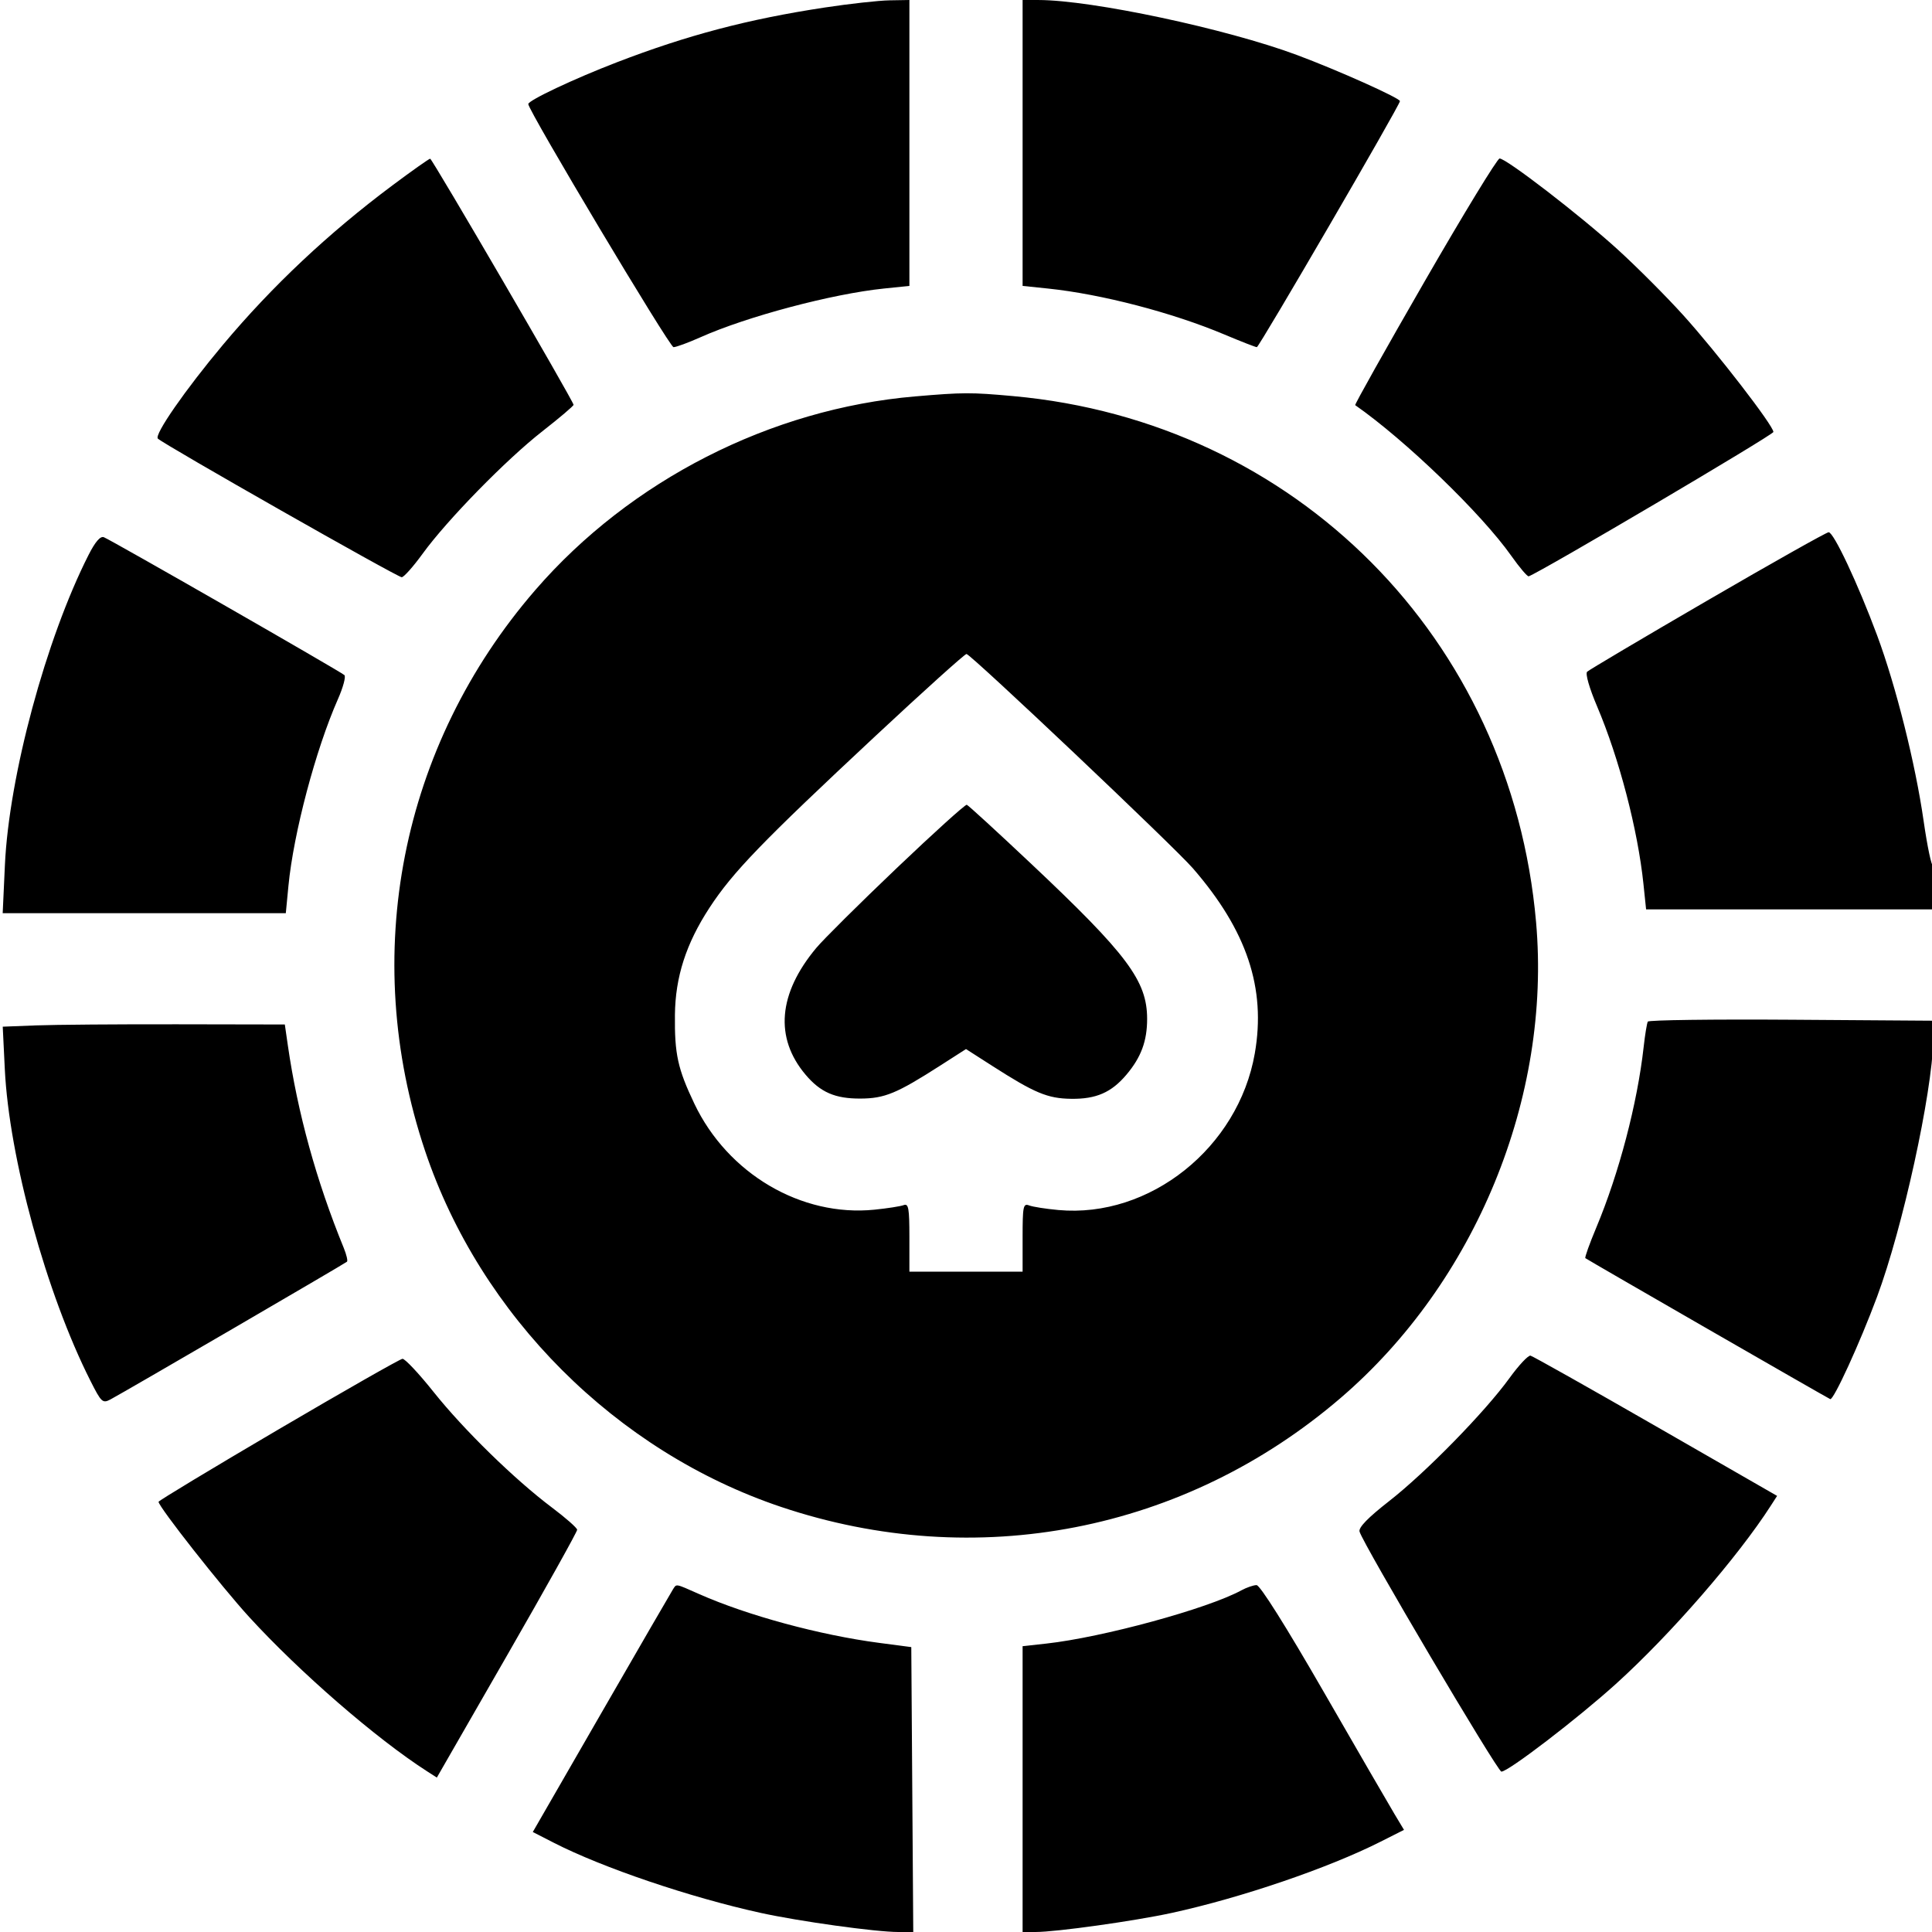
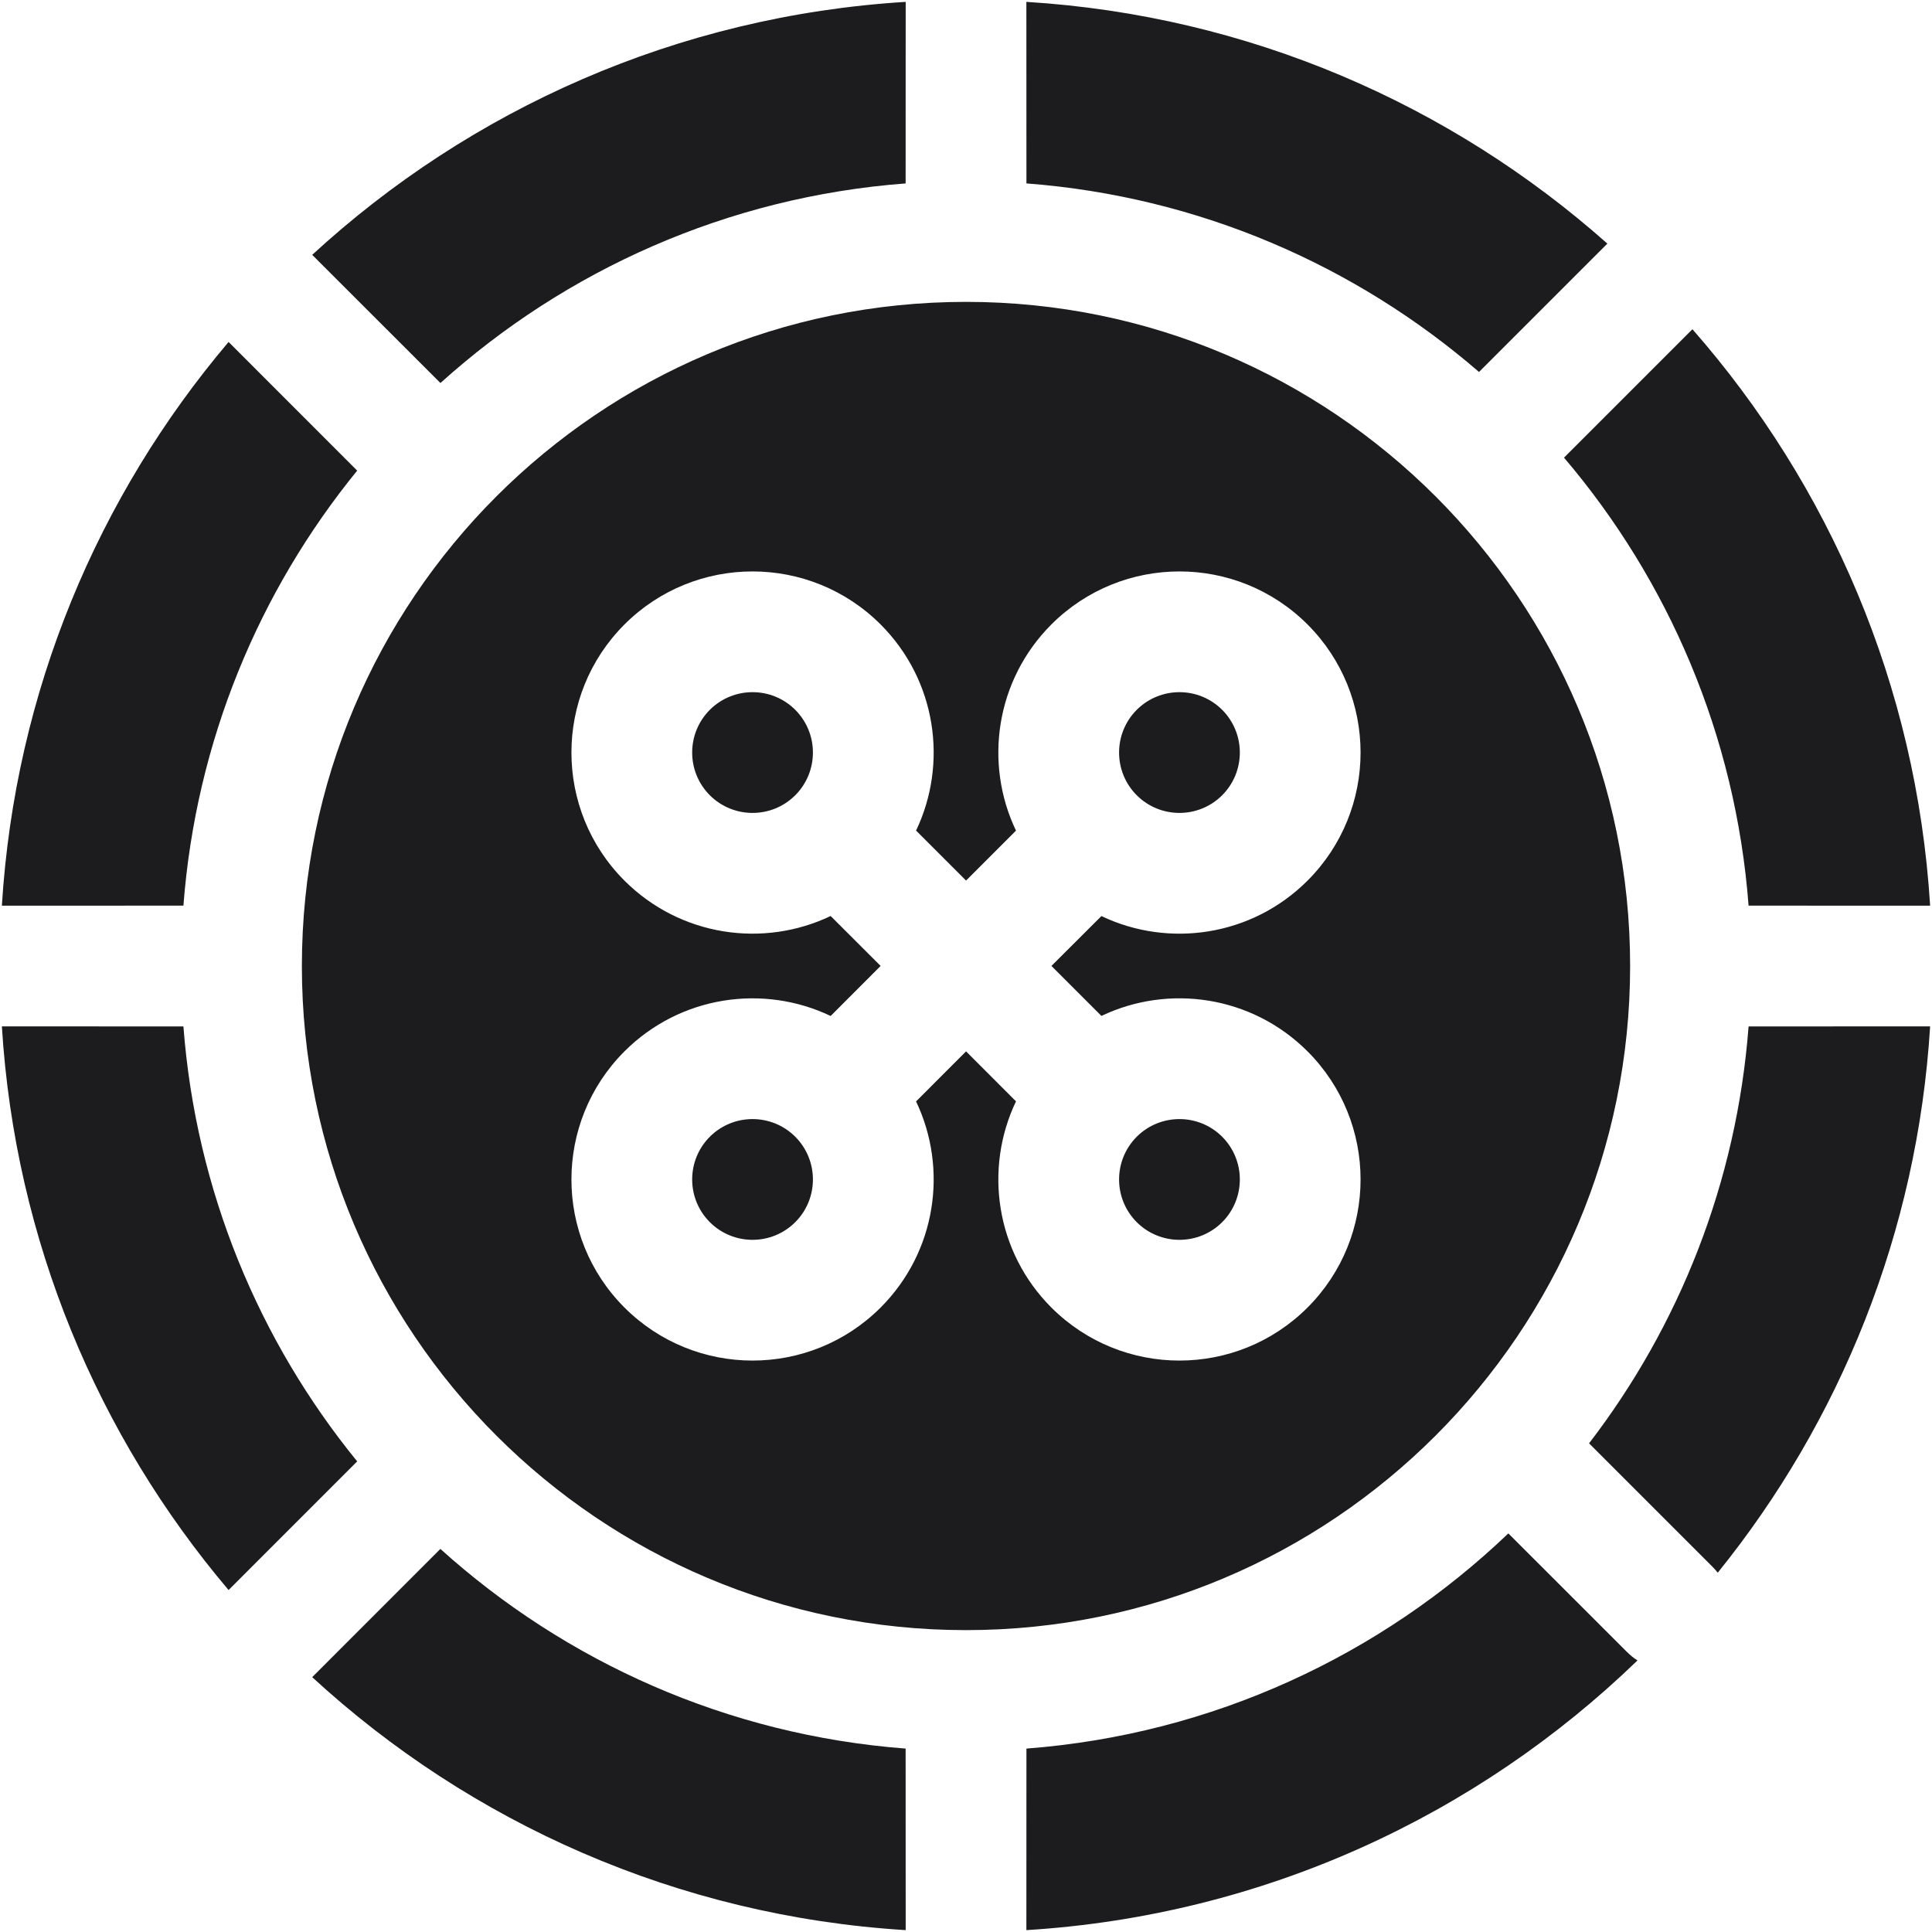
- <svg xmlns="http://www.w3.org/2000/svg" width="512" height="512" viewBox="0 0 512 512" version="1.1">
-   <path d="M 218.500 2.002 C 198.182 5.091, 182.147 9.319, 163.451 16.515 C 152.142 20.868, 140 26.596, 140 27.578 C 140 29.320, 177.449 92, 178.490 92 C 179.184 92, 182.395 90.820, 185.626 89.378 C 197.981 83.863, 220.496 77.884, 234.250 76.464 L 241 75.767 241 37.884 L 241 0 235.750 0.089 C 232.863 0.137, 225.100 0.998, 218.500 2.002 M 271 37.884 L 271 75.767 277.750 76.470 C 291.904 77.945, 310.689 82.839, 324.470 88.643 C 328.853 90.490, 332.726 92, 333.076 92 C 333.687 92, 371 27.852, 371 26.802 C 371 25.985, 354.397 18.550, 343.643 14.552 C 324.944 7.600, 289.323 0.023, 275.250 0.005 L 271 0 271 37.884 M 104 49.124 C 87.031 61.791, 72.111 75.825, 59.088 91.368 C 49.085 103.307, 40.820 115.220, 41.835 116.235 C 43.344 117.744, 105.373 153.002, 106.464 152.971 C 107.034 152.955, 109.525 150.151, 112 146.740 C 118.488 137.799, 134.176 121.759, 143.750 114.280 C 148.287 110.735, 152 107.584, 152 107.278 C 152 106.369, 114.545 42.082, 114 42.056 C 113.725 42.043, 109.225 45.224, 104 49.124 M 377.550 74.559 C 367.229 92.466, 358.946 107.230, 359.142 107.368 C 372.460 116.665, 392.600 136.106, 400.500 147.290 C 402.700 150.405, 404.782 152.851, 405.128 152.727 C 408.423 151.537, 469.946 115.248, 469.969 114.481 C 470.018 112.860, 454.960 93.353, 446.054 83.500 C 441.579 78.550, 433.774 70.729, 428.709 66.121 C 418.824 57.127, 399.202 42.008, 397.408 42.003 C 396.807 42.001, 387.871 56.652, 377.550 74.559 M 242.500 105.054 C 204.233 108.323, 167.031 127.292, 141.865 156.364 C 106.143 197.631, 95.233 253.137, 112.650 305 C 127.335 348.726, 163.274 384.665, 207 399.350 C 258.677 416.704, 313.977 405.932, 355.296 370.464 C 391.057 339.767, 411.154 290.829, 407.076 244.378 C 400.476 169.189, 343.370 111.742, 268.500 104.972 C 257.292 103.958, 255.250 103.965, 242.500 105.054 M 452.500 159.126 C 435.450 169.039, 421.098 177.541, 420.607 178.018 C 420.087 178.524, 421.189 182.357, 423.244 187.193 C 429.086 200.937, 434.034 219.891, 435.530 234.250 L 436.233 241 474.616 241 L 513 241 513 234.833 C 513 231.442, 512.681 228.986, 512.290 229.376 C 511.900 229.767, 510.768 224.435, 509.775 217.528 C 507.596 202.365, 502.428 181.750, 497.448 168.357 C 492.358 154.666, 485.926 140.990, 484.605 141.050 C 483.997 141.078, 469.550 149.212, 452.500 159.126 M 23.453 147.093 C 12.175 169.349, 2.386 205.651, 1.300 229.250 L 0.713 242 38.227 242 L 75.742 242 76.440 234.750 C 77.787 220.777, 83.671 198.584, 89.559 185.271 C 90.927 182.178, 91.698 179.315, 91.273 178.909 C 90.313 177.994, 29.445 143.108, 27.518 142.368 C 26.585 142.011, 25.231 143.585, 23.453 147.093 M 232 195.049 C 201.980 223.061, 194.171 231.144, 188.004 240.592 C 181.818 250.067, 178.970 258.901, 178.862 268.947 C 178.751 279.343, 179.603 283.238, 184.017 292.500 C 192.861 311.061, 212.369 322.539, 231.737 320.578 C 235.168 320.231, 238.656 319.686, 239.487 319.366 C 240.769 318.875, 241 320.175, 241 327.893 L 241 337 256 337 L 271 337 271 327.893 C 271 319.655, 271.166 318.850, 272.738 319.453 C 273.693 319.820, 277.181 320.367, 280.488 320.669 C 304.685 322.880, 328.171 304.153, 332.534 279.168 C 335.552 261.887, 330.441 246.607, 316.124 230.104 C 311.151 224.373, 257.711 173.775, 256.141 173.311 C 255.788 173.207, 244.925 182.989, 232 195.049 M 237.654 230.041 C 227.839 239.391, 218.241 248.916, 216.325 251.209 C 206.226 263.297, 205.229 275.015, 213.468 284.786 C 217.422 289.476, 221.301 291.165, 228.043 291.133 C 234.440 291.102, 237.646 289.778, 249.105 282.433 L 256 278.013 262.895 282.433 C 274.214 289.688, 277.609 291.107, 283.855 291.196 C 290.489 291.290, 294.540 289.521, 298.532 284.786 C 302.407 280.190, 304 275.890, 304 270.021 C 304 259.932, 298.768 252.937, 273.208 228.852 C 264.247 220.408, 256.597 213.397, 256.208 213.271 C 255.819 213.145, 247.469 220.691, 237.654 230.041 M 436.691 270.738 C 436.448 271.157, 435.948 274.200, 435.580 277.500 C 433.916 292.410, 429.049 310.959, 423.039 325.302 C 421.241 329.593, 419.934 333.246, 420.135 333.421 C 420.586 333.812, 484.125 370.392, 485.029 370.780 C 485.905 371.156, 492.911 355.847, 497.448 343.643 C 504.245 325.363, 511.979 290.035, 512.367 275.500 L 512.500 270.500 474.816 270.238 C 454.090 270.094, 436.934 270.319, 436.691 270.738 M 9.612 271.739 L 0.725 272.082 1.271 283.291 C 2.419 306.868, 12.280 342.782, 23.954 365.908 C 26.857 371.659, 27.190 371.969, 29.275 370.863 C 32.920 368.929, 91.461 334.839, 91.955 334.362 C 92.205 334.121, 91.819 332.478, 91.097 330.712 C 83.839 312.957, 78.865 294.930, 76.276 277 L 75.482 271.500 46.991 271.448 C 31.321 271.420, 14.501 271.551, 9.612 271.739 M 400 365.242 C 393.519 374.199, 377.843 390.226, 368.171 397.782 C 362.506 402.208, 359.987 404.803, 360.295 405.895 C 361.230 409.208, 396.859 469.500, 397.883 469.500 C 399.716 469.500, 418.042 455.466, 428.210 446.276 C 442.691 433.188, 460.517 412.673, 469.321 398.963 L 470.950 396.427 438.821 377.963 C 421.150 367.809, 406.199 359.393, 405.596 359.261 C 404.993 359.130, 402.475 361.822, 400 365.242 M 73.750 378.842 C 56.288 389.098, 42.007 397.716, 42.015 397.994 C 42.057 399.344, 58.736 420.549, 66.011 428.500 C 79.462 443.202, 99.656 460.723, 113.133 469.385 L 115.767 471.077 134.383 438.689 C 144.623 420.876, 152.979 405.896, 152.954 405.401 C 152.929 404.905, 149.915 402.250, 146.256 399.500 C 136.386 392.082, 122.914 378.924, 114.903 368.878 C 111.009 363.995, 107.300 360.044, 106.661 360.098 C 106.023 360.152, 91.213 368.587, 73.750 378.842 M 178.309 421.250 C 177.864 421.938, 169.331 436.675, 159.347 454 L 141.195 485.500 146.783 488.360 C 159.714 494.977, 182.865 502.826, 201.569 506.933 C 211.822 509.184, 232.102 512, 238.063 512 L 242.024 512 241.762 474.250 L 241.500 436.500 232.948 435.375 C 217.240 433.309, 198.133 428.129, 185.324 422.464 C 178.800 419.579, 179.331 419.671, 178.309 421.250 M 328.949 421.468 C 319.991 426.340, 292.186 433.925, 277.250 435.570 L 271 436.258 271 474.129 L 271 512 274.449 512 C 279.903 512, 300.637 509.095, 310.500 506.949 C 328.906 502.943, 351.984 495.075, 365.836 488.083 L 372.074 484.934 369.541 480.717 C 368.148 478.398, 359.693 463.802, 350.754 448.281 C 340.810 431.017, 333.918 420.066, 333 420.071 C 332.175 420.076, 330.352 420.705, 328.949 421.468" stroke="none" fill="#000000" fill-rule="evenodd" />
+ <svg xmlns="http://www.w3.org/2000/svg" width="800px" height="800px" viewBox="0 0 32 32" version="1.1">
+   <g id="icons" stroke="none" stroke-width="1" fill="none" fill-rule="evenodd">
+     <g id="ui-gambling-website-lined-icnos-casinoshunter" transform="translate(-1644, -414)" fill="#1C1C1F" fill-rule="nonzero">
+       <g id="1" transform="translate(1350, 120)">
+         <path d="M301.294,319.655 C303.367,321.525 306.046,322.737 309,322.962 L309,322.962 L309.001,325.969 C305.218,325.736 301.791,324.189 299.171,321.779 L299.171,321.779 Z M318.983,319.398 L320.95,321.364 C321.003,321.417 321.061,321.463 321.122,321.502 C318.467,324.07 314.925,325.727 311,325.969 L311,325.969 L311.001,322.962 C314.088,322.727 316.874,321.414 318.983,319.398 L318.983,319.398 Z M310,299 C316.075,299 321,303.925 321,310 C321,316.075 316.075,321 310,321 C303.925,321 299,316.075 299,310 C299,303.925 303.925,299 310,299 Z M297.038,311.001 C297.245,313.722 298.29,316.21 299.916,318.205 L299.916,318.205 L297.786,320.336 C295.626,317.786 294.25,314.55 294.031,311 L294.031,311 Z M325.969,311 C325.758,314.417 324.475,317.544 322.451,320.049 C322.424,320.014 322.395,319.981 322.364,319.95 L322.364,319.95 L320.32,317.906 C321.811,315.964 322.765,313.588 322.962,311.001 L322.962,311.001 Z M308.586,304.343 C307.414,303.172 305.515,303.172 304.343,304.343 C303.172,305.515 303.172,307.414 304.343,308.586 C305.267,309.509 306.643,309.705 307.758,309.172 L307.758,309.172 L308.586,309.999 L307.758,310.828 C306.643,310.295 305.267,310.491 304.343,311.414 C303.172,312.586 303.172,314.485 304.343,315.657 C305.515,316.828 307.414,316.828 308.586,315.657 C309.509,314.733 309.705,313.358 309.173,312.243 L309.173,312.243 L310.001,311.414 L310.828,312.242 C310.295,313.357 310.491,314.733 311.414,315.657 C312.586,316.828 314.485,316.828 315.657,315.657 C316.828,314.485 316.828,312.586 315.657,311.414 C314.733,310.491 313.358,310.295 312.243,310.827 L312.243,310.827 L311.415,309.999 L312.243,309.173 C313.358,309.705 314.733,309.509 315.657,308.586 C316.828,307.414 316.828,305.515 315.657,304.343 C314.485,303.172 312.586,303.172 311.414,304.343 C310.491,305.267 310.295,306.643 310.828,307.758 L310.828,307.758 L310.001,308.585 L309.173,307.757 C309.705,306.642 309.509,305.267 308.586,304.343 Z M305.757,312.828 C306.148,312.438 306.781,312.438 307.172,312.828 C307.562,313.219 307.562,313.852 307.172,314.243 C306.781,314.633 306.148,314.633 305.757,314.243 C305.367,313.852 305.367,313.219 305.757,312.828 Z M312.828,312.828 C313.219,312.438 313.852,312.438 314.243,312.828 C314.633,313.219 314.633,313.852 314.243,314.243 C313.852,314.633 313.219,314.633 312.828,314.243 C312.438,313.852 312.438,313.219 312.828,312.828 Z M322.032,299.453 C324.297,302.035 325.744,305.352 325.969,309.001 L325.969,309.001 L322.962,309 C322.748,306.18 321.633,303.611 319.905,301.58 L319.905,301.58 Z M297.786,299.664 L299.916,301.795 C298.29,303.791 297.245,306.278 297.038,309 L297.038,309 L294.031,309.001 C294.249,305.451 295.626,302.214 297.786,299.664 L297.786,299.664 Z M305.757,305.757 C306.148,305.367 306.781,305.367 307.172,305.757 C307.562,306.148 307.562,306.781 307.172,307.172 C306.781,307.562 306.148,307.562 305.757,307.172 C305.367,306.781 305.367,306.148 305.757,305.757 Z M312.828,305.757 C313.219,305.367 313.852,305.367 314.243,305.757 C314.633,306.148 314.633,306.781 314.243,307.172 C313.852,307.562 313.219,307.562 312.828,307.172 C312.438,306.781 312.438,306.148 312.828,305.757 Z M309.001,294.031 L309,297.038 C306.046,297.262 303.368,298.474 301.295,300.344 L301.295,300.344 L299.171,298.221 C301.791,295.811 305.218,294.264 309.001,294.031 L309.001,294.031 Z M311,294.031 C314.684,294.258 318.03,295.732 320.623,298.035 L320.623,298.035 L318.497,300.161 C316.454,298.395 313.856,297.255 311.001,297.038 L311.001,297.038 Z" id="roulette">
+ 
+ </path>
+       </g>
+     </g>
+   </g>
</svg>
